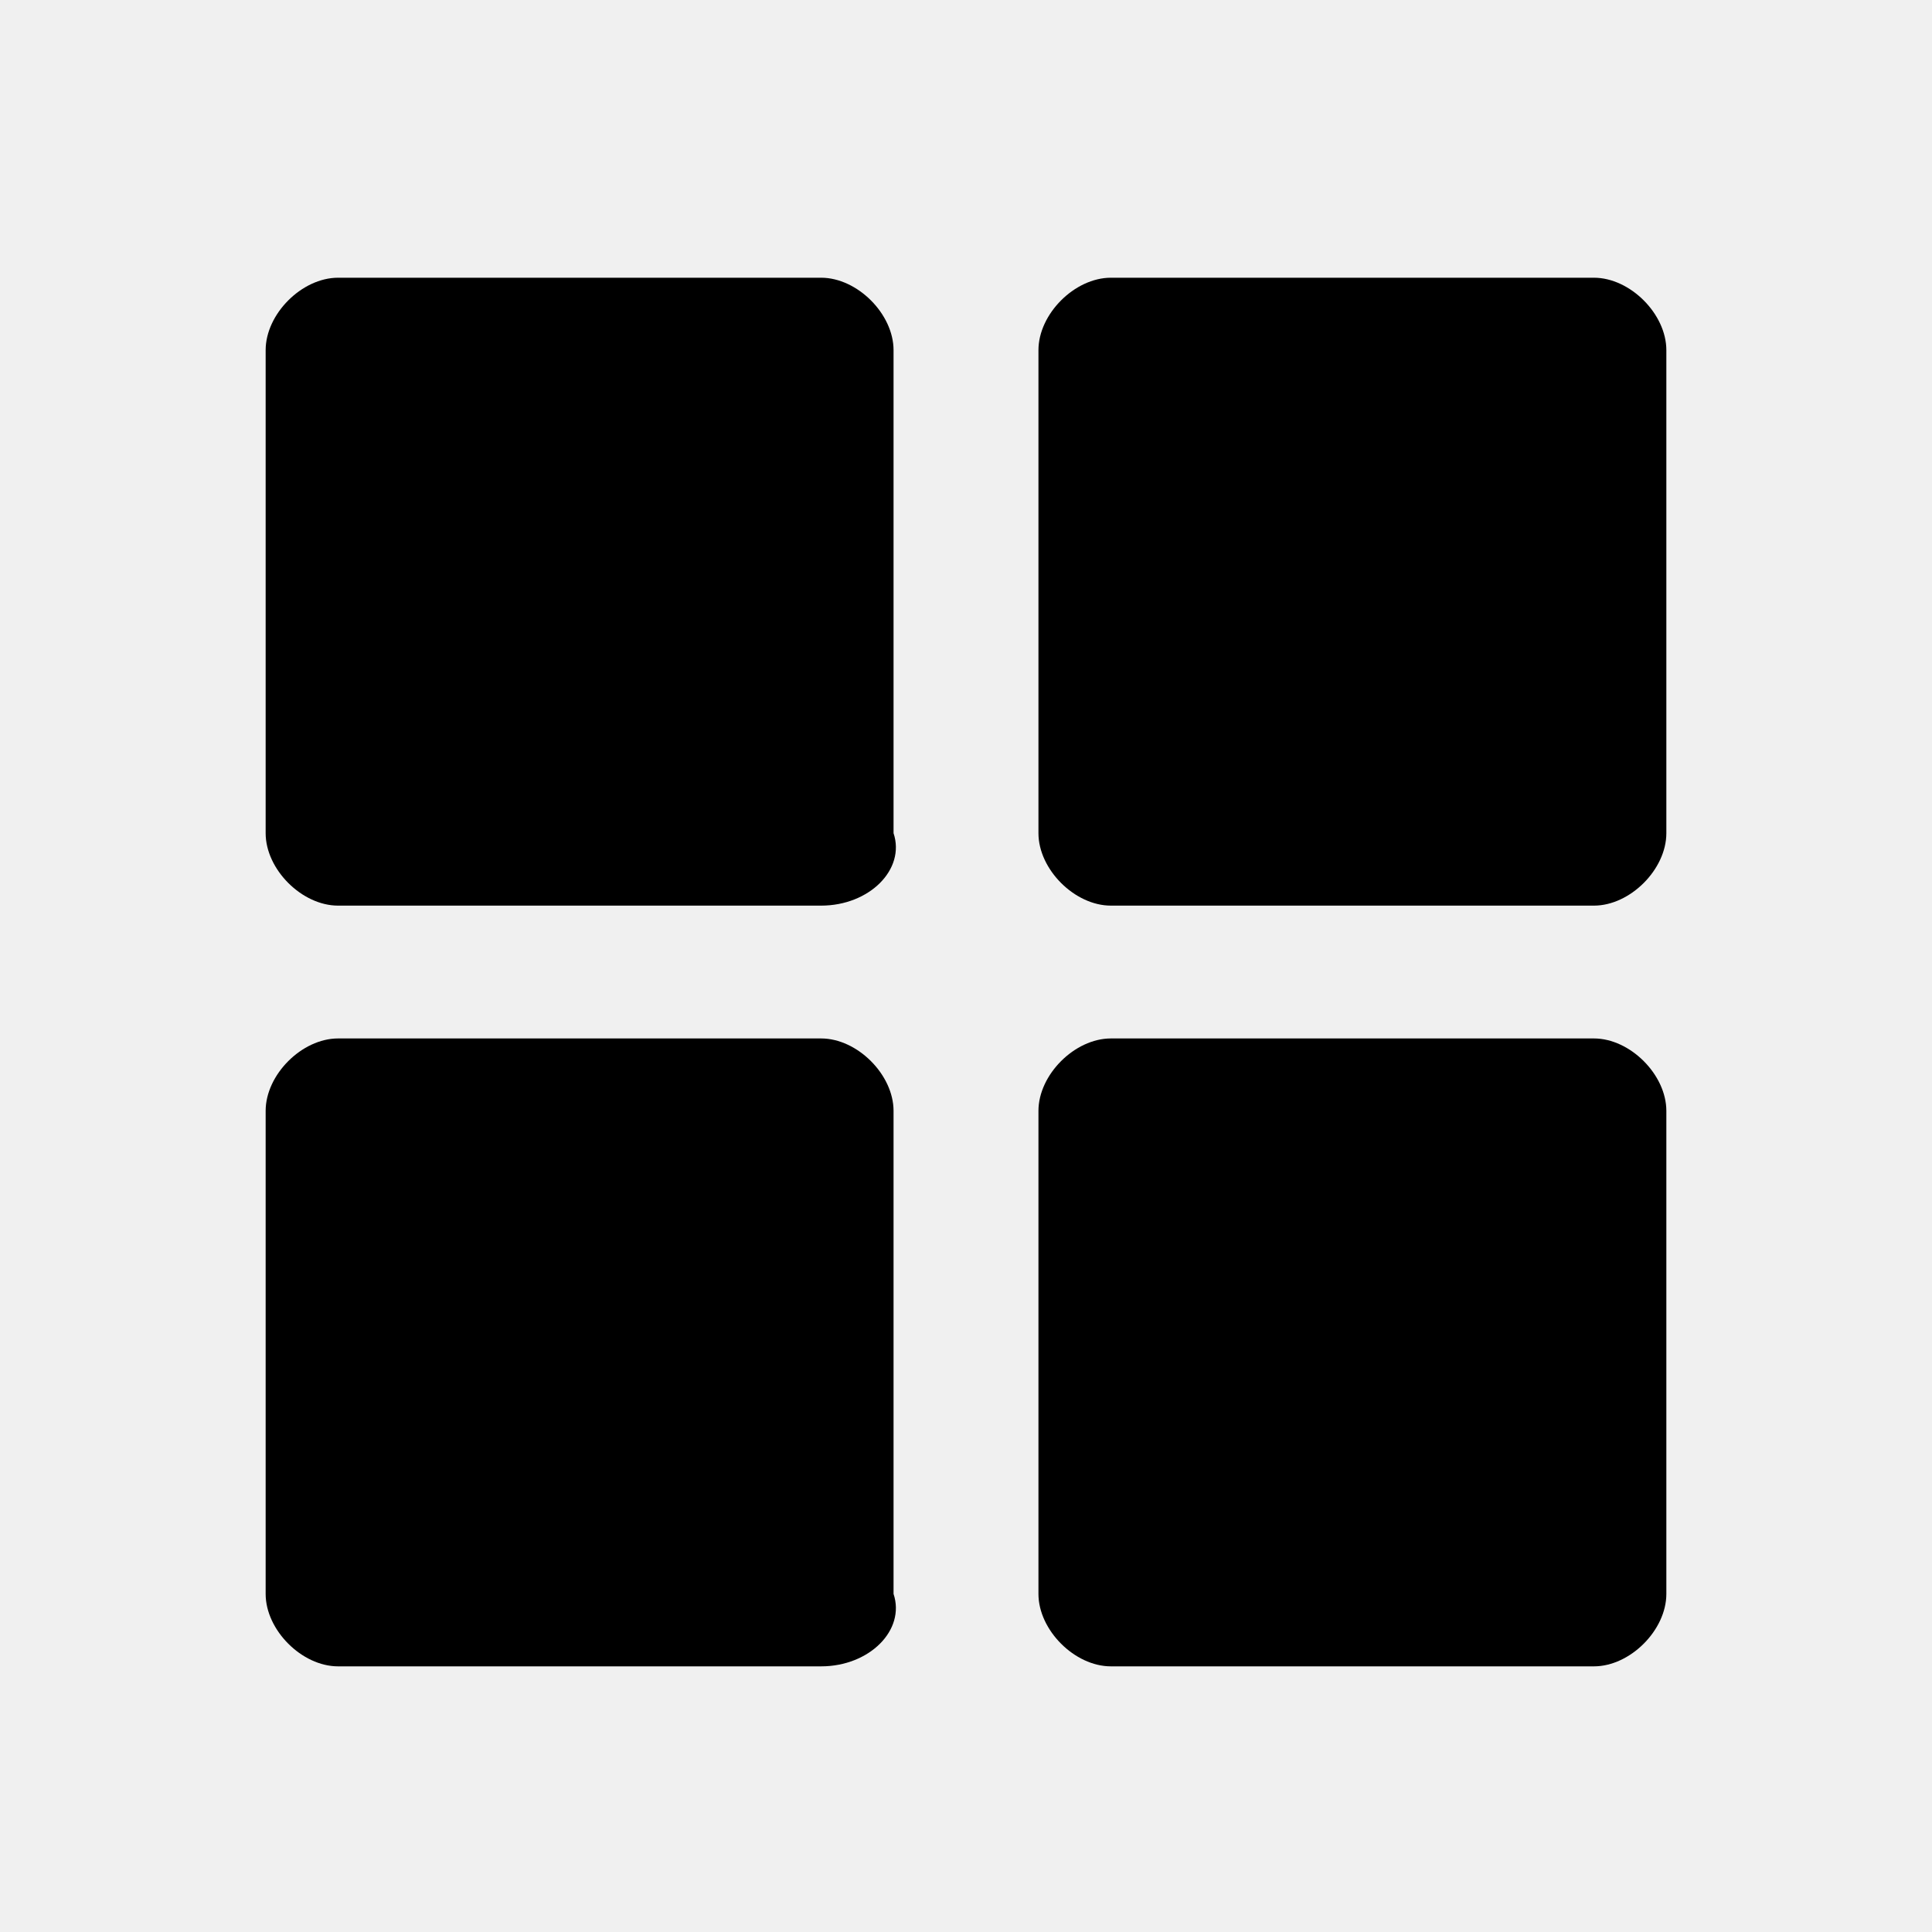
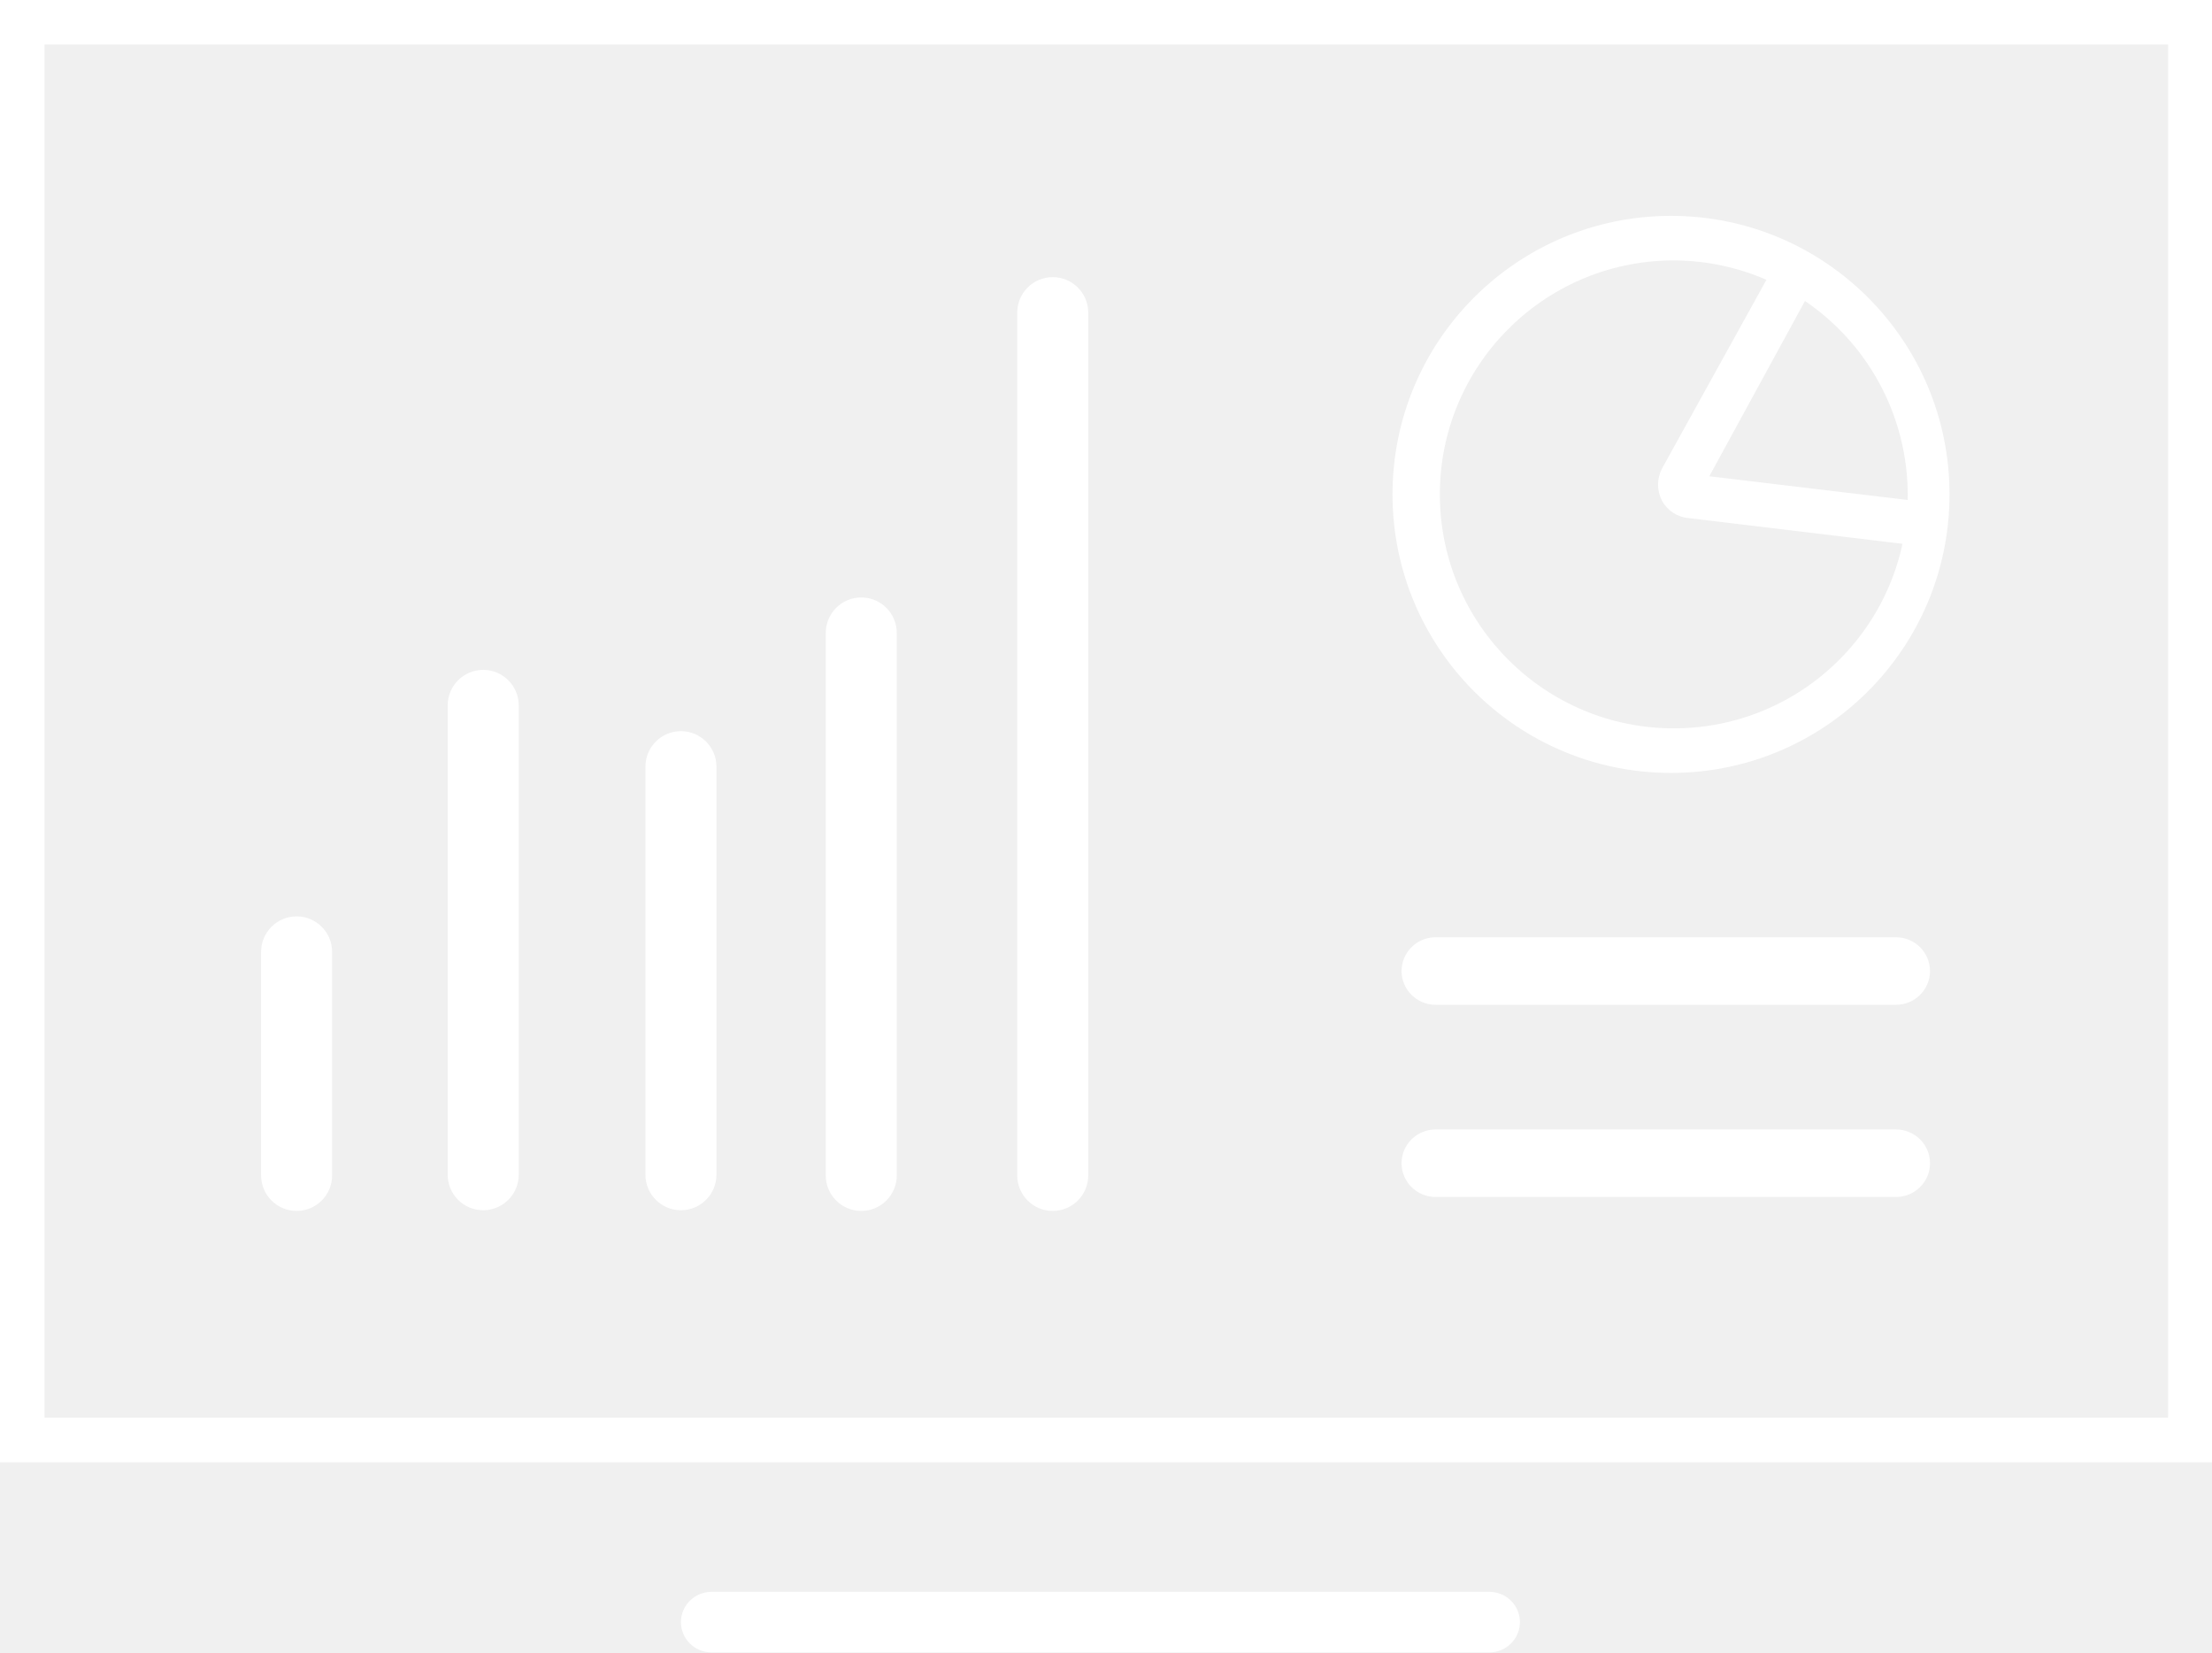
- <svg xmlns="http://www.w3.org/2000/svg" t="1526300116785" class="icon" style="" viewBox="0 0 1024 1024" version="1.1" p-id="1923" width="200" height="200">
+ <svg xmlns="http://www.w3.org/2000/svg" viewBox="0 0 31.77 23.73">
  <defs>
-     <style type="text/css" />
+     <style>.cls-1{fill:#fff;}</style>
  </defs>
-   <path d="M844.8 883.2l-256 0c-19.2 0-38.4-19.2-38.4-38.4l0-256c0-19.2 19.2-38.4 38.4-38.4l256 0c19.2 0 38.4 19.2 38.4 38.4l0 256C883.2 864 864 883.2 844.8 883.2zM844.8 480l-256 0c-19.2 0-38.4-19.2-38.4-38.4l0-256c0-19.2 19.2-38.4 38.4-38.4l256 0c19.2 0 38.4 19.2 38.4 38.4l0 256C883.2 460.8 864 480 844.8 480zM435.2 883.2l-256 0c-19.2 0-38.4-19.2-38.4-38.4l0-256c0-19.2 19.2-38.4 38.4-38.4l256 0c19.2 0 38.4 19.2 38.4 38.4l0 256C480 864 460.8 883.2 435.2 883.2zM435.2 480l-256 0c-19.2 0-38.4-19.2-38.4-38.4l0-256c0-19.2 19.2-38.4 38.4-38.4l256 0c19.2 0 38.4 19.2 38.4 38.4l0 256C480 460.8 460.8 480 435.2 480z" p-id="1924" />
+   <g id="图层_2" data-name="图层 2">
+     <g id="图层_1-2" data-name="图层 1">
+       <g id="_编组_" data-name="&lt;编组&gt;">
+         <path id="_复合路径_" data-name="&lt;复合路径&gt;" class="cls-1" d="M31.77,21H0V0H31.77ZM.64,20.36h30.5V.64H.64Z" />
+       </g>
+       <g id="_编组_2" data-name="&lt;编组&gt;">
+         <g id="_编组_3" data-name="&lt;编组&gt;">
+           <rect id="_矩形_" data-name="&lt;矩形&gt;" class="cls-1" x="14.61" y="3.98" width="1.02" height="13.41" rx="0.51" ry="0.51" />
+         </g>
+         <g id="_编组_4" data-name="&lt;编组&gt;">
+           <rect id="_矩形_2" data-name="&lt;矩形&gt;" class="cls-1" x="11.86" y="8.58" width="1.02" height="8.81" rx="0.51" ry="0.51" />
+         </g>
+         <g id="_编组_5" data-name="&lt;编组&gt;">
+           <rect id="_矩形_3" data-name="&lt;矩形&gt;" class="cls-1" x="9.27" y="10.5" width="1.02" height="6.88" rx="0.51" ry="0.51" />
+         </g>
+         <g id="_编组_6" data-name="&lt;编组&gt;">
+           <rect id="_矩形_4" data-name="&lt;矩形&gt;" class="cls-1" x="6.43" y="9.62" width="1.02" height="7.76" rx="0.51" ry="0.51" />
+         </g>
+         <g id="_编组_7" data-name="&lt;编组&gt;">
+           <rect id="_矩形_5" data-name="&lt;矩形&gt;" class="cls-1" x="3.75" y="13.16" width="1.02" height="4.23" rx="0.51" ry="0.51" />
+         </g>
+       </g>
+       <g id="_编组_8" data-name="&lt;编组&gt;">
+         <rect id="_矩形_6" data-name="&lt;矩形&gt;" class="cls-1" x="20.13" y="13.46" width="7.59" height="0.97" rx="0.49" ry="0.49" />
+       </g>
+       <g id="_编组_9" data-name="&lt;编组&gt;">
+         <rect id="_矩形_7" data-name="&lt;矩形&gt;" class="cls-1" x="20.13" y="16.22" width="7.59" height="0.97" rx="0.49" ry="0.49" />
+       </g>
+       <g id="_编组_10" data-name="&lt;编组&gt;">
+         <path id="_复合路径_2" data-name="&lt;复合路径&gt;" class="cls-1" d="M24,11.1a4,4,0,1,1,4-4A4,4,0,0,1,24,11.1Zm0-7.36A3.36,3.36,0,1,0,27.4,7.1,3.37,3.37,0,0,0,24,3.74Z" />
+       </g>
+       <g id="_编组_11" data-name="&lt;编组&gt;">
+         <path id="_路径_" data-name="&lt;路径&gt;" class="cls-1" d="M27.66,7.85l-3.41-.41a.48.48,0,0,1-.38-.25.5.5,0,0,1,0-.46l1.66-3L26.1,4,24.55,6.84l3.18.38Z" />
+       </g>
+       <g id="_编组_12" data-name="&lt;编组&gt;">
+         <rect id="_矩形_8" data-name="&lt;矩形&gt;" class="cls-1" x="9.78" y="22.86" width="12.05" height="0.87" rx="0.44" ry="0.44" />
+       </g>
+     </g>
+   </g>
</svg>
